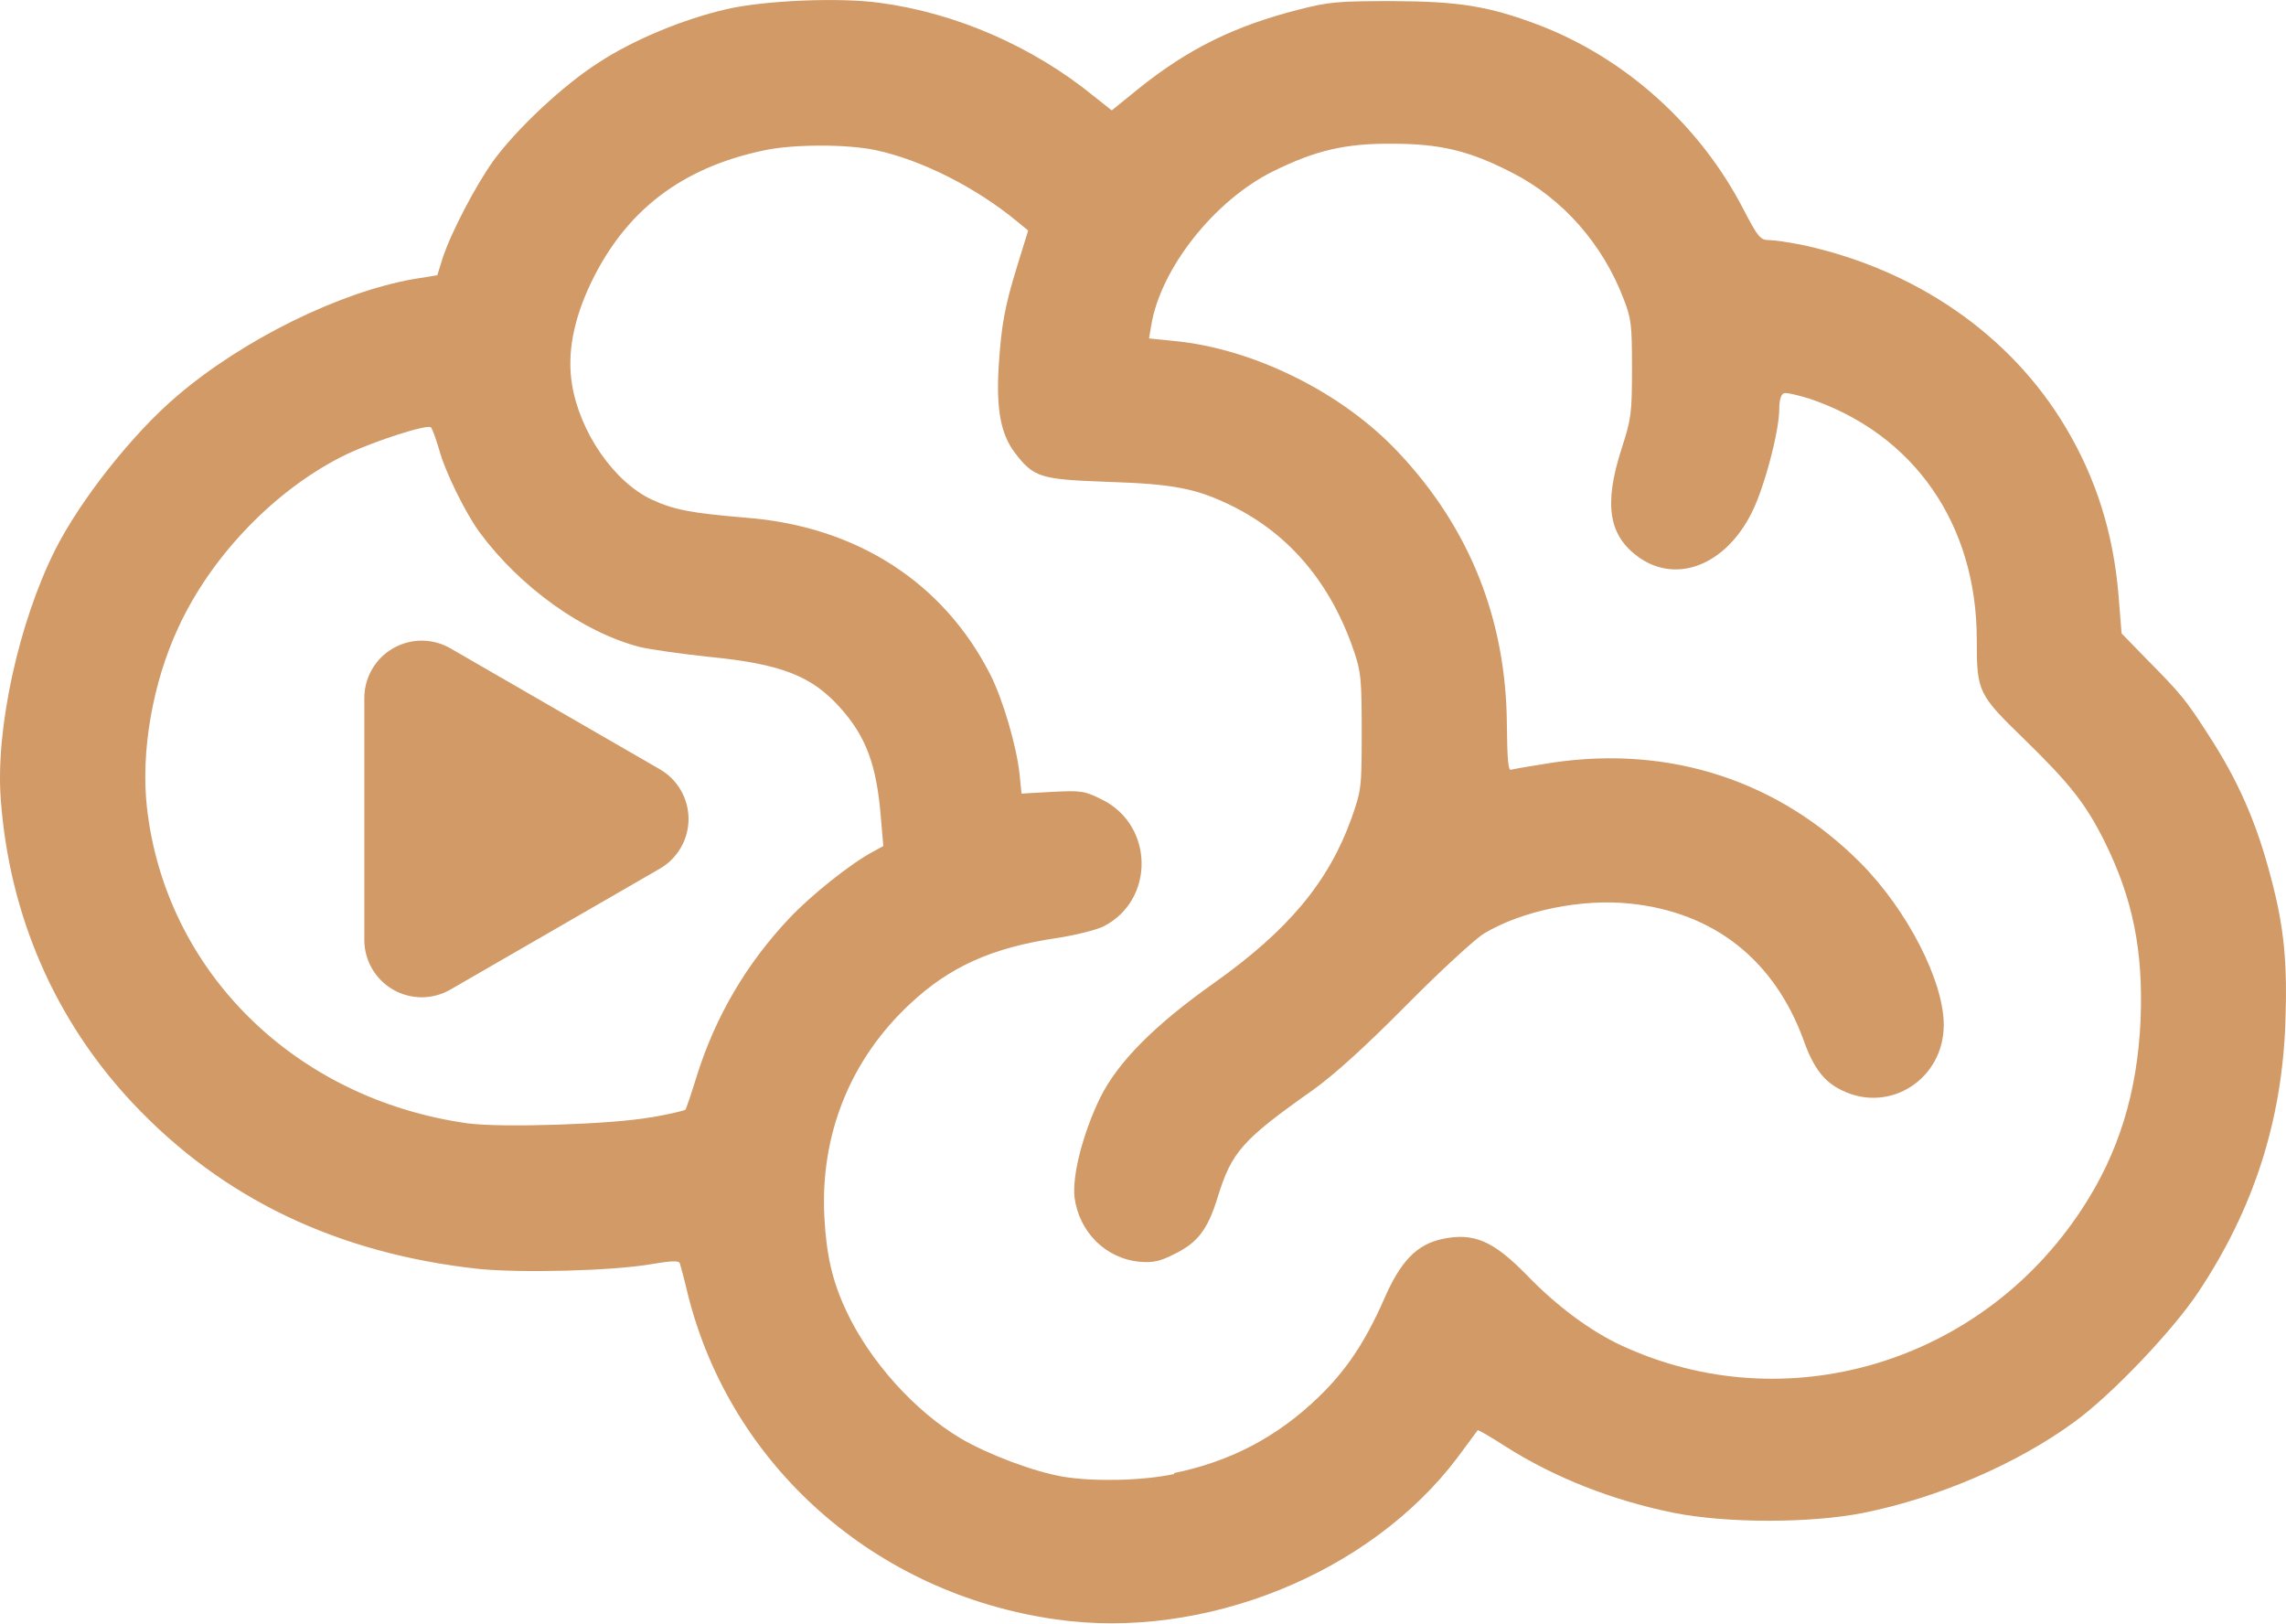
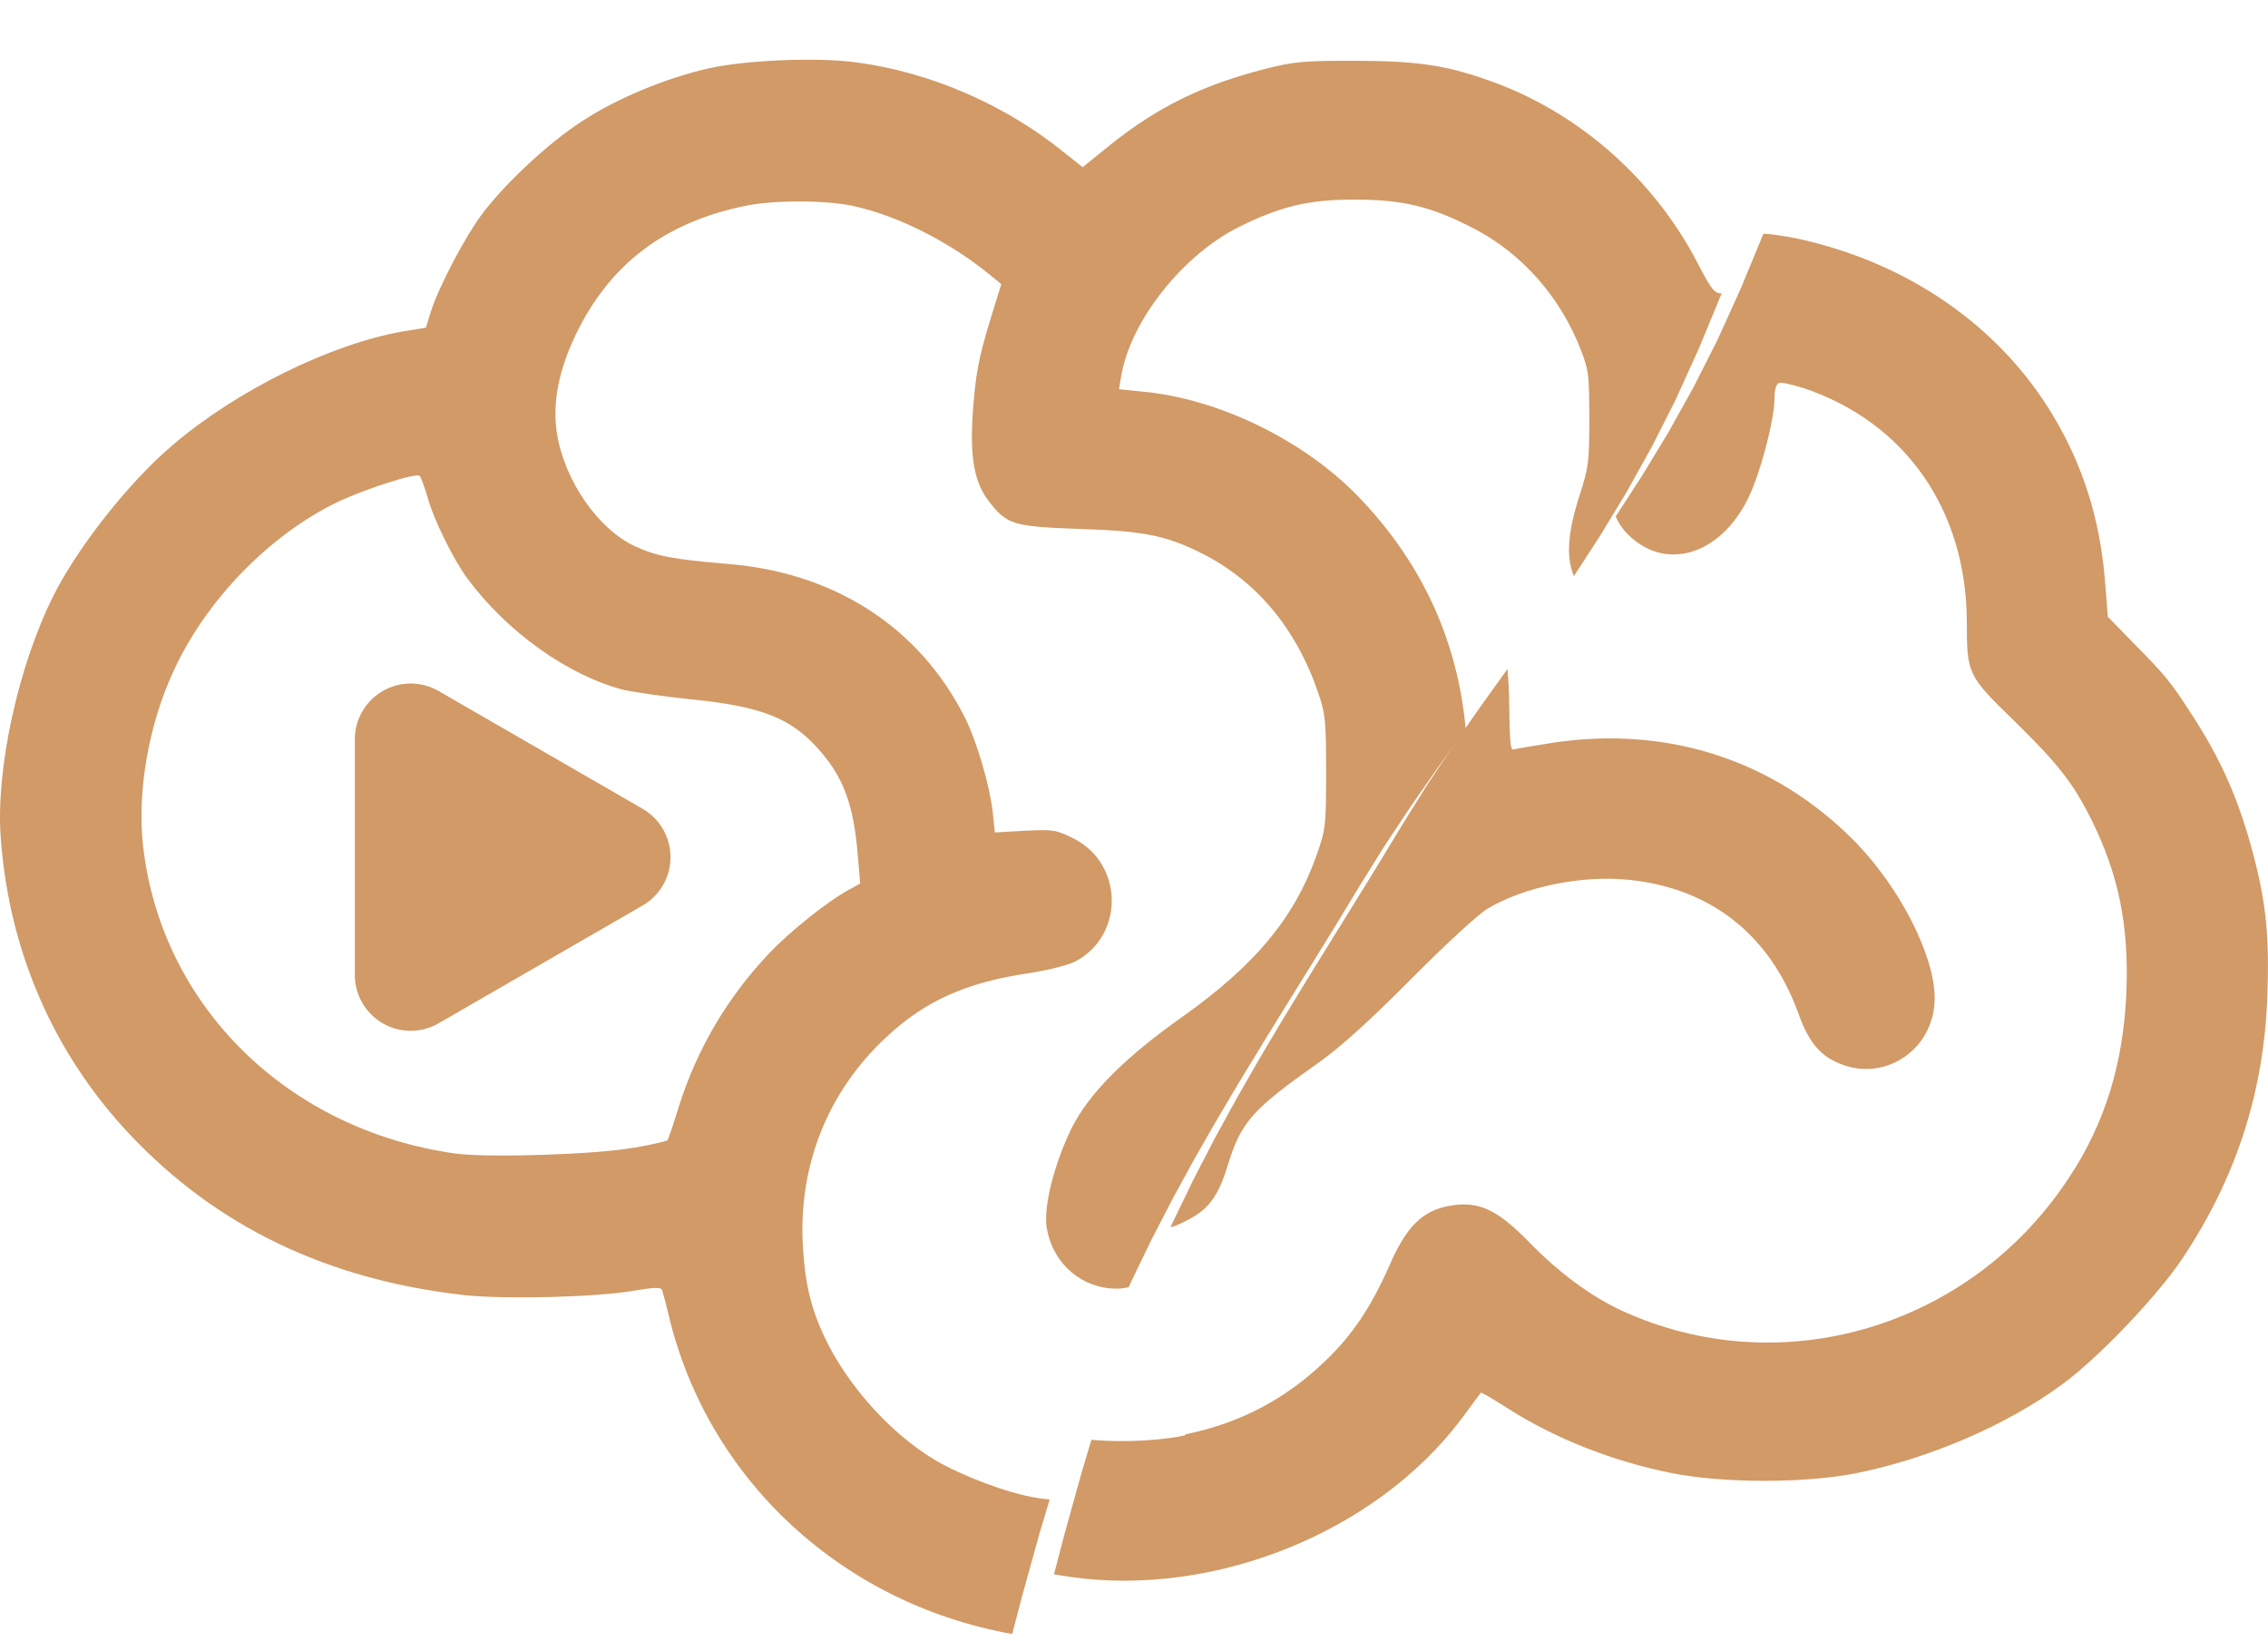
- <svg xmlns="http://www.w3.org/2000/svg" id="Layer_1" data-name="Layer 1" viewBox="0 0 916.69 650.93">
-   <path fill="#d19a66" d="M423.28,649.34c-72.45-10.29-130.23-61.59-147.43-130.23-1.41-6.06-2.96-11.7-3.24-12.54-.42-1.13-3.52-.99-10.99.28-15.93,2.82-53,3.66-69.77,1.97-56.66-6.2-102.61-28.19-138.55-66.39C22.15,409.31,3.68,367.16.3,320.37c-2.11-28.19,7.19-70.75,21.85-99.93,10.01-19.87,31.01-46.51,48.77-61.59,26.5-22.69,65.26-41.72,94.86-46.93l9.58-1.55,2.11-6.77c3.38-10.43,13.53-29.6,20.3-39.04,9.58-13.11,28.33-30.59,42.28-39.46,13.95-9.16,34.11-17.48,51.3-21.42,15.22-3.52,45.24-4.79,61.45-2.54,30.73,4.09,61.45,17.62,85.55,37.21l7.47,5.92,11.13-9.02c19.73-15.79,38.2-24.81,63.43-31.29,12.54-3.24,16.07-3.52,38.34-3.52,26.22.14,38.06,1.97,57.93,9.44,34.95,13.25,65.12,40.31,82.59,74.28,5.78,11.13,6.77,12.12,10.15,12.12,2.11,0,7.75.85,12.83,1.83,45.81,9.73,84,36.08,106.13,73.29,12.12,20.3,19.03,42.14,21.14,66.81l1.27,15.79,10.43,10.71c13.25,13.39,15.36,15.93,24.24,29.74,12.12,18.6,19.45,35.38,25.23,57.51,5.36,20.16,6.62,34.25,5.78,58.21-1.41,39.32-12.69,74.56-34.81,107.82-10.15,15.36-34.81,41.3-49.75,52.15-22.83,16.77-54.55,30.44-84.57,36.5-21.28,4.23-54.83,4.23-76.11,0-24.52-4.93-48.06-14.24-67.51-26.64-5.92-3.81-10.99-6.77-11.13-6.48-.28.28-3.81,5.22-8.03,10.85-35.1,46.65-101.76,73.57-161.24,64.98h0ZM470.78,590.7c22.69-4.65,41.44-14.52,57.93-30.44,11.13-10.71,18.6-21.99,26.07-38.76,6.77-15.79,13.25-22.41,23.54-24.67,12.69-2.68,20.44.7,33.97,14.52,12.12,12.54,25.51,22.41,37.91,28.19,65.68,30.44,144.05,7.33,184.64-54.69,14.8-22.41,22.27-46.93,23.54-75.97,1.13-27.91-3.24-48.77-14.38-71.32-7.61-15.22-13.81-23.12-32.14-41.02-18.75-18.18-19.17-19.17-19.17-40.03,0-46.37-25.23-82.59-67.23-96.69-4.65-1.41-9.3-2.54-10.15-2.11-1.13.42-1.83,2.82-1.83,6.34,0,8.88-6.06,31.85-11.13,41.72-10.43,20.72-29.88,28.47-45.1,17.76-12.12-8.6-14.24-21-7.05-43.41,3.95-12.26,4.23-14.24,4.23-32.28s-.28-20.01-3.38-28.05c-8.32-21.85-24.38-40.17-44.54-50.46-17.2-8.88-28.89-11.7-48.34-11.7-18.75-.14-30.73,2.68-47.78,11.13-23.54,11.7-45.1,39.04-48.77,61.88l-.85,5.07,9.73.99c31.99,2.96,67.94,20.72,90.49,44.96,28.47,30.3,42.99,66.95,43.27,108.95.14,14.24.56,18.6,1.69,18.04.99-.28,8.32-1.55,16.49-2.82,47.36-7.05,90.91,7.33,123.61,40.17,18.89,19.03,33.4,47.5,33.4,64.98,0,21.71-21.56,35.52-40.59,26.36-7.33-3.38-11.7-9.16-15.64-20.3-11.7-31.99-35.8-51.16-69.35-54.69-19.59-2.11-43.55,2.82-58.77,11.98-3.52,2.11-17.62,15.08-31.01,28.61-16.63,16.77-28.61,27.63-37.35,33.97-28.61,20.16-32.84,24.95-38.48,43.27-3.95,12.83-8.03,18.18-17.34,22.69-5.78,2.96-8.6,3.52-13.81,3.1-13.81-1.27-24.38-11.98-26.22-25.79-.99-8.88,3.38-25.79,10.29-40.03,7.19-14.38,21.71-29.03,45.81-46.09,29.74-21.14,45.81-40.45,54.97-65.96,3.95-11.28,4.09-12.12,4.09-34.67,0-20.72-.28-24.1-3.1-32.28-9.16-27.06-25.79-46.93-49.05-58.35-14.09-6.91-23.26-8.74-49.75-9.58-26.92-.99-29.6-1.69-37.21-11.7-5.64-7.47-7.47-17.34-6.48-34.39,1.13-17.2,2.4-24.1,7.61-41.02l4.23-13.67-3.95-3.24c-16.77-13.95-38.76-25.09-57.36-29.03-11.28-2.4-33.12-2.4-44.68.14-32.84,6.91-55.25,23.96-69.2,52.85-7.19,14.94-9.73,28.61-7.75,40.87,3.1,19.31,16.91,39.32,32.14,46.37,8.88,4.09,15.93,5.36,37.49,7.19,44.54,3.38,79.49,26.07,98.24,63.14,5.07,10.15,10.29,28.19,11.56,39.18l.85,8.32,12.4-.7c11.56-.56,12.83-.42,19.87,3.1,20.86,10.29,21.28,40.31.56,50.88-2.96,1.41-11.28,3.52-18.75,4.65-25.93,3.81-42.99,11.56-58.77,26.36-23.96,22.27-36.08,52.43-34.39,85.41.85,15.64,3.24,25.93,8.88,37.91,9.3,19.87,27.2,39.89,45.67,50.88,10.99,6.48,29.6,13.53,41.58,15.5,12.4,1.97,31.43,1.55,44.12-1.13v-.42ZM261.05,448.07c7.47-1.27,13.81-2.82,13.81-3.1.28-.28,2.4-6.48,4.65-13.81,7.47-23.68,19.87-44.82,37.07-63,8.46-9.02,24.52-21.85,33.26-26.5l4.37-2.4-.99-11.56c-1.69-21-5.92-32.42-16.49-44.12-11.28-12.54-23.54-17.34-52.15-20.16-10.99-1.13-23.54-2.96-27.91-3.95-22.97-5.92-48.2-24.1-64.41-46.09-5.64-7.75-13.81-24.24-16.21-33.26-1.27-4.23-2.68-8.17-3.24-8.74-1.27-1.41-22.41,5.36-33.97,10.85-27.91,13.53-53.98,40.31-67.37,69.49-10.29,22.13-15.08,49.75-12.54,72.16,7.47,65.68,59.34,116.84,128.54,126.57,13.53,1.83,57.93.42,73.43-2.4h.14Z" />
-   <path fill="#d19a66" d="M264.6,308.48A23,23 0 0 1 264.6,348.32L180.6,396.82A23,23 0 0 1 146.1,376.9L146.1,279.9A23,23 0 0 1 180.6,259.98Z" />
+ <svg xmlns="http://www.w3.org/2000/svg" id="Layer_1" data-name="Layer 1" viewBox="-8.6 -12.29 933.9 675.5">
+   <defs>
+     <clipPath id="cl">
+       <polygon points="790,-140 785.26,-126.22 779.47,-108.61 772.73,-87.81 765.19,-64.44 756.94,-39.13 748.13,-12.5 738.86,14.83 729.26,42.22 719.45,69.06 709.56,94.72 699.7,118.58 690,140 680.15,159.47 669.84,177.96 659.14,195.63 648.15,212.59 636.95,229 625.63,245 614.27,260.72 602.96,276.3 591.8,291.88 580.86,307.59 570.23,323.59 560,340 550.01,356.48 540.05,372.64 530.16,388.59 520.37,404.44 510.72,420.3 501.25,436.25 491.98,452.41 482.96,468.89 474.22,485.78 465.79,503.19 457.7,521.23 450,540 442.54,560.39 435.21,582.87 428.05,606.88 421.11,631.85 414.45,657.25 408.13,682.5 402.18,707.06 396.67,730.37 391.64,751.88 387.15,771.02 383.26,787.25 380,800 -2220,800 -1810,-140" />
+     </clipPath>
+     <clipPath id="cr">
+       <polygon points="790,-140 785.26,-126.22 779.47,-108.61 772.73,-87.81 765.19,-64.44 756.94,-39.13 748.13,-12.5 738.86,14.83 729.26,42.22 719.45,69.06 709.56,94.72 699.7,118.58 690,140 680.15,159.47 669.84,177.96 659.14,195.63 648.15,212.59 636.95,229 625.63,245 614.27,260.72 602.96,276.3 591.8,291.88 580.86,307.59 570.23,323.59 560,340 550.01,356.48 540.05,372.64 530.16,388.59 520.37,404.44 510.72,420.3 501.25,436.25 491.98,452.41 482.96,468.89 474.22,485.78 465.79,503.19 457.7,521.23 450,540 442.54,560.39 435.21,582.87 428.05,606.88 421.11,631.85 414.45,657.25 408.13,682.5 402.18,707.06 396.67,730.37 391.64,751.88 387.15,771.02 383.26,787.25 380,800 2980,800 3390,-140" />
+     </clipPath>
+   </defs>
+   <g transform="translate(-8.6,12.29)">
+     <g clip-path="url(#cl)">
+       <path fill="#d19a66" d="M423.28,649.34c-72.45-10.29-130.23-61.59-147.43-130.23-1.41-6.06-2.96-11.7-3.24-12.54-.42-1.13-3.52-.99-10.99.28-15.93,2.82-53,3.66-69.77,1.97-56.66-6.2-102.61-28.19-138.55-66.39C22.15,409.31,3.68,367.16.3,320.37c-2.11-28.19,7.19-70.75,21.85-99.93,10.01-19.87,31.01-46.51,48.77-61.59,26.5-22.69,65.26-41.72,94.86-46.93l9.58-1.55,2.11-6.77c3.38-10.43,13.53-29.6,20.3-39.04,9.58-13.11,28.33-30.59,42.28-39.46,13.95-9.16,34.11-17.48,51.3-21.42,15.22-3.52,45.24-4.79,61.45-2.54,30.73,4.09,61.45,17.62,85.55,37.21l7.47,5.92,11.13-9.02c19.73-15.79,38.2-24.81,63.43-31.29,12.54-3.24,16.07-3.52,38.34-3.52,26.22.14,38.06,1.97,57.93,9.44,34.95,13.25,65.12,40.31,82.59,74.28,5.78,11.13,6.77,12.12,10.15,12.12,2.11,0,7.75.85,12.83,1.83,45.81,9.73,84,36.08,106.13,73.29,12.12,20.3,19.03,42.14,21.14,66.81l1.27,15.79,10.43,10.71c13.25,13.39,15.36,15.93,24.24,29.74,12.12,18.6,19.45,35.38,25.23,57.51,5.36,20.16,6.62,34.25,5.78,58.21-1.41,39.32-12.69,74.56-34.81,107.82-10.15,15.36-34.81,41.3-49.75,52.15-22.83,16.77-54.55,30.44-84.57,36.5-21.28,4.23-54.83,4.23-76.11,0-24.52-4.93-48.06-14.24-67.51-26.64-5.92-3.81-10.99-6.77-11.13-6.48-.28.28-3.81,5.22-8.03,10.85-35.1,46.65-101.76,73.57-161.24,64.98h0ZM470.78,590.7c22.69-4.65,41.44-14.52,57.93-30.44,11.13-10.71,18.6-21.99,26.07-38.76,6.77-15.79,13.25-22.41,23.54-24.67,12.69-2.68,20.44.7,33.97,14.52,12.12,12.54,25.51,22.41,37.91,28.19,65.68,30.44,144.05,7.33,184.64-54.69,14.8-22.41,22.27-46.93,23.54-75.97,1.13-27.91-3.24-48.77-14.38-71.32-7.61-15.22-13.81-23.12-32.14-41.02-18.75-18.18-19.17-19.17-19.17-40.03,0-46.37-25.23-82.59-67.23-96.69-4.65-1.41-9.3-2.54-10.15-2.11-1.13.42-1.83,2.82-1.83,6.34,0,8.88-6.06,31.85-11.13,41.72-10.43,20.72-29.88,28.47-45.1,17.76-12.12-8.6-14.24-21-7.05-43.41,3.95-12.26,4.23-14.24,4.23-32.28s-.28-20.01-3.38-28.05c-8.32-21.85-24.38-40.17-44.54-50.46-17.2-8.88-28.89-11.7-48.34-11.7-18.75-.14-30.73,2.68-47.78,11.13-23.54,11.7-45.1,39.04-48.77,61.88l-.85,5.07,9.73.99c31.99,2.96,67.94,20.72,90.49,44.96,28.47,30.3,42.99,66.95,43.27,108.95.14,14.24.56,18.6,1.69,18.04.99-.28,8.32-1.55,16.49-2.82,47.36-7.05,90.91,7.33,123.61,40.17,18.89,19.03,33.4,47.5,33.4,64.98,0,21.71-21.56,35.52-40.59,26.36-7.33-3.38-11.7-9.16-15.64-20.3-11.7-31.99-35.8-51.16-69.35-54.69-19.59-2.11-43.55,2.82-58.77,11.98-3.52,2.11-17.62,15.08-31.01,28.61-16.63,16.77-28.61,27.63-37.35,33.97-28.61,20.16-32.84,24.95-38.48,43.27-3.95,12.83-8.03,18.18-17.34,22.69-5.78,2.96-8.6,3.52-13.81,3.1-13.81-1.27-24.38-11.98-26.22-25.79-.99-8.88,3.38-25.79,10.29-40.03,7.19-14.38,21.71-29.03,45.81-46.09,29.74-21.14,45.81-40.45,54.97-65.96,3.95-11.28,4.09-12.12,4.09-34.67,0-20.72-.28-24.1-3.1-32.28-9.16-27.06-25.79-46.93-49.05-58.35-14.09-6.91-23.26-8.74-49.75-9.58-26.92-.99-29.6-1.69-37.21-11.7-5.64-7.47-7.47-17.34-6.48-34.39,1.13-17.2,2.4-24.1,7.61-41.02l4.23-13.67-3.95-3.24c-16.77-13.95-38.76-25.09-57.36-29.03-11.28-2.4-33.12-2.4-44.68.14-32.84,6.91-55.25,23.96-69.2,52.85-7.19,14.94-9.73,28.61-7.75,40.87,3.1,19.31,16.91,39.32,32.14,46.37,8.88,4.09,15.93,5.36,37.49,7.19,44.54,3.38,79.49,26.07,98.24,63.14,5.07,10.15,10.29,28.19,11.56,39.18l.85,8.32,12.4-.7c11.56-.56,12.83-.42,19.87,3.1,20.86,10.29,21.28,40.31.56,50.88-2.96,1.41-11.28,3.52-18.75,4.65-25.93,3.81-42.99,11.56-58.77,26.36-23.96,22.27-36.08,52.43-34.39,85.41.85,15.64,3.24,25.93,8.88,37.91,9.3,19.87,27.2,39.89,45.67,50.88,10.99,6.48,29.6,13.53,41.58,15.5,12.4,1.97,31.43,1.55,44.12-1.13v-.42ZM261.05,448.07c7.47-1.27,13.81-2.82,13.81-3.1.28-.28,2.4-6.48,4.65-13.81,7.47-23.68,19.87-44.82,37.07-63,8.46-9.02,24.52-21.85,33.26-26.5l4.37-2.4-.99-11.56c-1.69-21-5.92-32.42-16.49-44.12-11.28-12.54-23.54-17.34-52.15-20.16-10.99-1.13-23.54-2.96-27.91-3.95-22.97-5.92-48.2-24.1-64.41-46.09-5.64-7.75-13.81-24.24-16.21-33.26-1.27-4.23-2.68-8.17-3.24-8.74-1.27-1.41-22.41,5.36-33.97,10.85-27.91,13.53-53.98,40.31-67.37,69.49-10.29,22.13-15.08,49.75-12.54,72.16,7.47,65.68,59.34,116.84,128.54,126.57,13.53,1.83,57.93.42,73.43-2.4h.14Z" />
+       <path fill="#d19a66" d="M264.6,308.48A23,23 0 0 1 264.6,348.32L180.6,396.82A23,23 0 0 1 146.1,376.9L146.1,279.9A23,23 0 0 1 180.6,259.98Z" />
+     </g>
+   </g>
+   <g transform="translate(8.6,-12.29) rotate(0,790,-140)">
+     <g clip-path="url(#cr)">
+       <path fill="#d19a66" d="M423.28,649.34c-72.45-10.29-130.23-61.59-147.43-130.23-1.41-6.06-2.96-11.7-3.24-12.54-.42-1.13-3.52-.99-10.99.28-15.93,2.82-53,3.66-69.77,1.97-56.66-6.2-102.61-28.19-138.55-66.39C22.15,409.31,3.68,367.16.3,320.37c-2.11-28.19,7.19-70.75,21.85-99.93,10.01-19.87,31.01-46.51,48.77-61.59,26.5-22.69,65.26-41.72,94.86-46.93l9.58-1.55,2.11-6.77c3.38-10.43,13.53-29.6,20.3-39.04,9.58-13.11,28.33-30.59,42.28-39.46,13.95-9.16,34.11-17.48,51.3-21.42,15.22-3.52,45.24-4.79,61.45-2.54,30.73,4.09,61.45,17.62,85.55,37.21l7.47,5.92,11.13-9.02c19.73-15.79,38.2-24.81,63.43-31.29,12.54-3.24,16.07-3.52,38.34-3.52,26.22.14,38.06,1.97,57.93,9.44,34.95,13.25,65.12,40.31,82.59,74.28,5.78,11.13,6.77,12.12,10.15,12.12,2.11,0,7.75.85,12.83,1.83,45.81,9.73,84,36.08,106.13,73.29,12.12,20.3,19.03,42.14,21.14,66.81l1.27,15.79,10.43,10.71c13.25,13.39,15.36,15.93,24.24,29.74,12.12,18.6,19.45,35.38,25.23,57.51,5.36,20.16,6.62,34.25,5.78,58.21-1.41,39.32-12.69,74.56-34.81,107.82-10.15,15.36-34.81,41.3-49.75,52.15-22.83,16.77-54.55,30.44-84.57,36.5-21.28,4.23-54.83,4.23-76.11,0-24.52-4.93-48.06-14.24-67.51-26.64-5.92-3.81-10.99-6.77-11.13-6.48-.28.28-3.81,5.22-8.03,10.85-35.1,46.65-101.76,73.57-161.24,64.98h0ZM470.78,590.7c22.69-4.65,41.44-14.52,57.93-30.44,11.13-10.71,18.6-21.99,26.07-38.76,6.77-15.79,13.25-22.41,23.54-24.67,12.69-2.68,20.44.7,33.97,14.52,12.12,12.54,25.51,22.41,37.91,28.19,65.68,30.44,144.05,7.33,184.64-54.69,14.8-22.41,22.27-46.93,23.54-75.97,1.13-27.91-3.24-48.77-14.38-71.32-7.61-15.22-13.81-23.12-32.14-41.02-18.75-18.18-19.17-19.17-19.17-40.03,0-46.37-25.23-82.59-67.23-96.69-4.65-1.41-9.3-2.54-10.15-2.11-1.13.42-1.83,2.82-1.83,6.34,0,8.88-6.06,31.85-11.13,41.72-10.43,20.72-29.88,28.47-45.1,17.76-12.12-8.6-14.24-21-7.05-43.41,3.95-12.26,4.23-14.24,4.23-32.28s-.28-20.01-3.38-28.05c-8.32-21.85-24.38-40.17-44.54-50.46-17.2-8.88-28.89-11.7-48.34-11.7-18.75-.14-30.73,2.68-47.78,11.13-23.54,11.7-45.1,39.04-48.77,61.88l-.85,5.07,9.73.99c31.99,2.96,67.94,20.72,90.49,44.96,28.47,30.3,42.99,66.95,43.27,108.95.14,14.24.56,18.6,1.69,18.04.99-.28,8.32-1.55,16.49-2.82,47.36-7.05,90.91,7.33,123.61,40.17,18.89,19.03,33.4,47.5,33.4,64.98,0,21.71-21.56,35.52-40.59,26.36-7.33-3.38-11.7-9.16-15.64-20.3-11.7-31.99-35.8-51.16-69.35-54.69-19.59-2.11-43.55,2.82-58.77,11.98-3.52,2.11-17.62,15.08-31.01,28.61-16.63,16.77-28.61,27.63-37.35,33.97-28.61,20.16-32.84,24.95-38.48,43.27-3.95,12.83-8.03,18.18-17.34,22.69-5.78,2.96-8.6,3.52-13.81,3.1-13.81-1.27-24.38-11.98-26.22-25.79-.99-8.88,3.38-25.79,10.29-40.03,7.19-14.38,21.71-29.03,45.81-46.09,29.74-21.14,45.81-40.45,54.97-65.96,3.95-11.28,4.09-12.12,4.09-34.67,0-20.72-.28-24.1-3.1-32.28-9.16-27.06-25.79-46.93-49.05-58.35-14.09-6.91-23.26-8.74-49.75-9.58-26.92-.99-29.6-1.69-37.21-11.7-5.64-7.47-7.47-17.34-6.48-34.39,1.13-17.2,2.4-24.1,7.61-41.02l4.23-13.67-3.95-3.24c-16.77-13.95-38.76-25.09-57.36-29.03-11.28-2.4-33.12-2.4-44.68.14-32.84,6.91-55.25,23.96-69.2,52.85-7.19,14.94-9.73,28.61-7.75,40.87,3.1,19.31,16.91,39.32,32.14,46.37,8.88,4.09,15.93,5.36,37.49,7.19,44.54,3.38,79.49,26.07,98.24,63.14,5.07,10.15,10.29,28.19,11.56,39.18l.85,8.32,12.4-.7c11.56-.56,12.83-.42,19.87,3.1,20.86,10.29,21.28,40.31.56,50.88-2.96,1.41-11.28,3.52-18.75,4.65-25.93,3.81-42.99,11.56-58.77,26.36-23.96,22.27-36.08,52.43-34.39,85.41.85,15.64,3.24,25.93,8.88,37.91,9.3,19.87,27.2,39.89,45.67,50.88,10.99,6.48,29.6,13.53,41.58,15.5,12.4,1.97,31.43,1.55,44.12-1.13v-.42ZM261.05,448.07c7.47-1.27,13.81-2.82,13.81-3.1.28-.28,2.4-6.48,4.65-13.81,7.47-23.68,19.87-44.82,37.07-63,8.46-9.02,24.52-21.85,33.26-26.5l4.37-2.4-.99-11.56c-1.69-21-5.92-32.42-16.49-44.12-11.28-12.54-23.54-17.34-52.15-20.16-10.99-1.13-23.54-2.96-27.91-3.95-22.97-5.92-48.2-24.1-64.41-46.09-5.64-7.75-13.81-24.24-16.21-33.26-1.27-4.23-2.68-8.17-3.24-8.74-1.27-1.41-22.41,5.36-33.97,10.85-27.91,13.53-53.98,40.31-67.37,69.49-10.29,22.13-15.08,49.75-12.54,72.16,7.47,65.68,59.34,116.84,128.54,126.57,13.53,1.83,57.93.42,73.43-2.4h.14Z" />
+       <path fill="#d19a66" d="M264.6,308.48A23,23 0 0 1 264.6,348.32L180.6,396.82A23,23 0 0 1 146.1,376.9L146.1,279.9A23,23 0 0 1 180.6,259.98Z" />
+     </g>
+   </g>
</svg>
